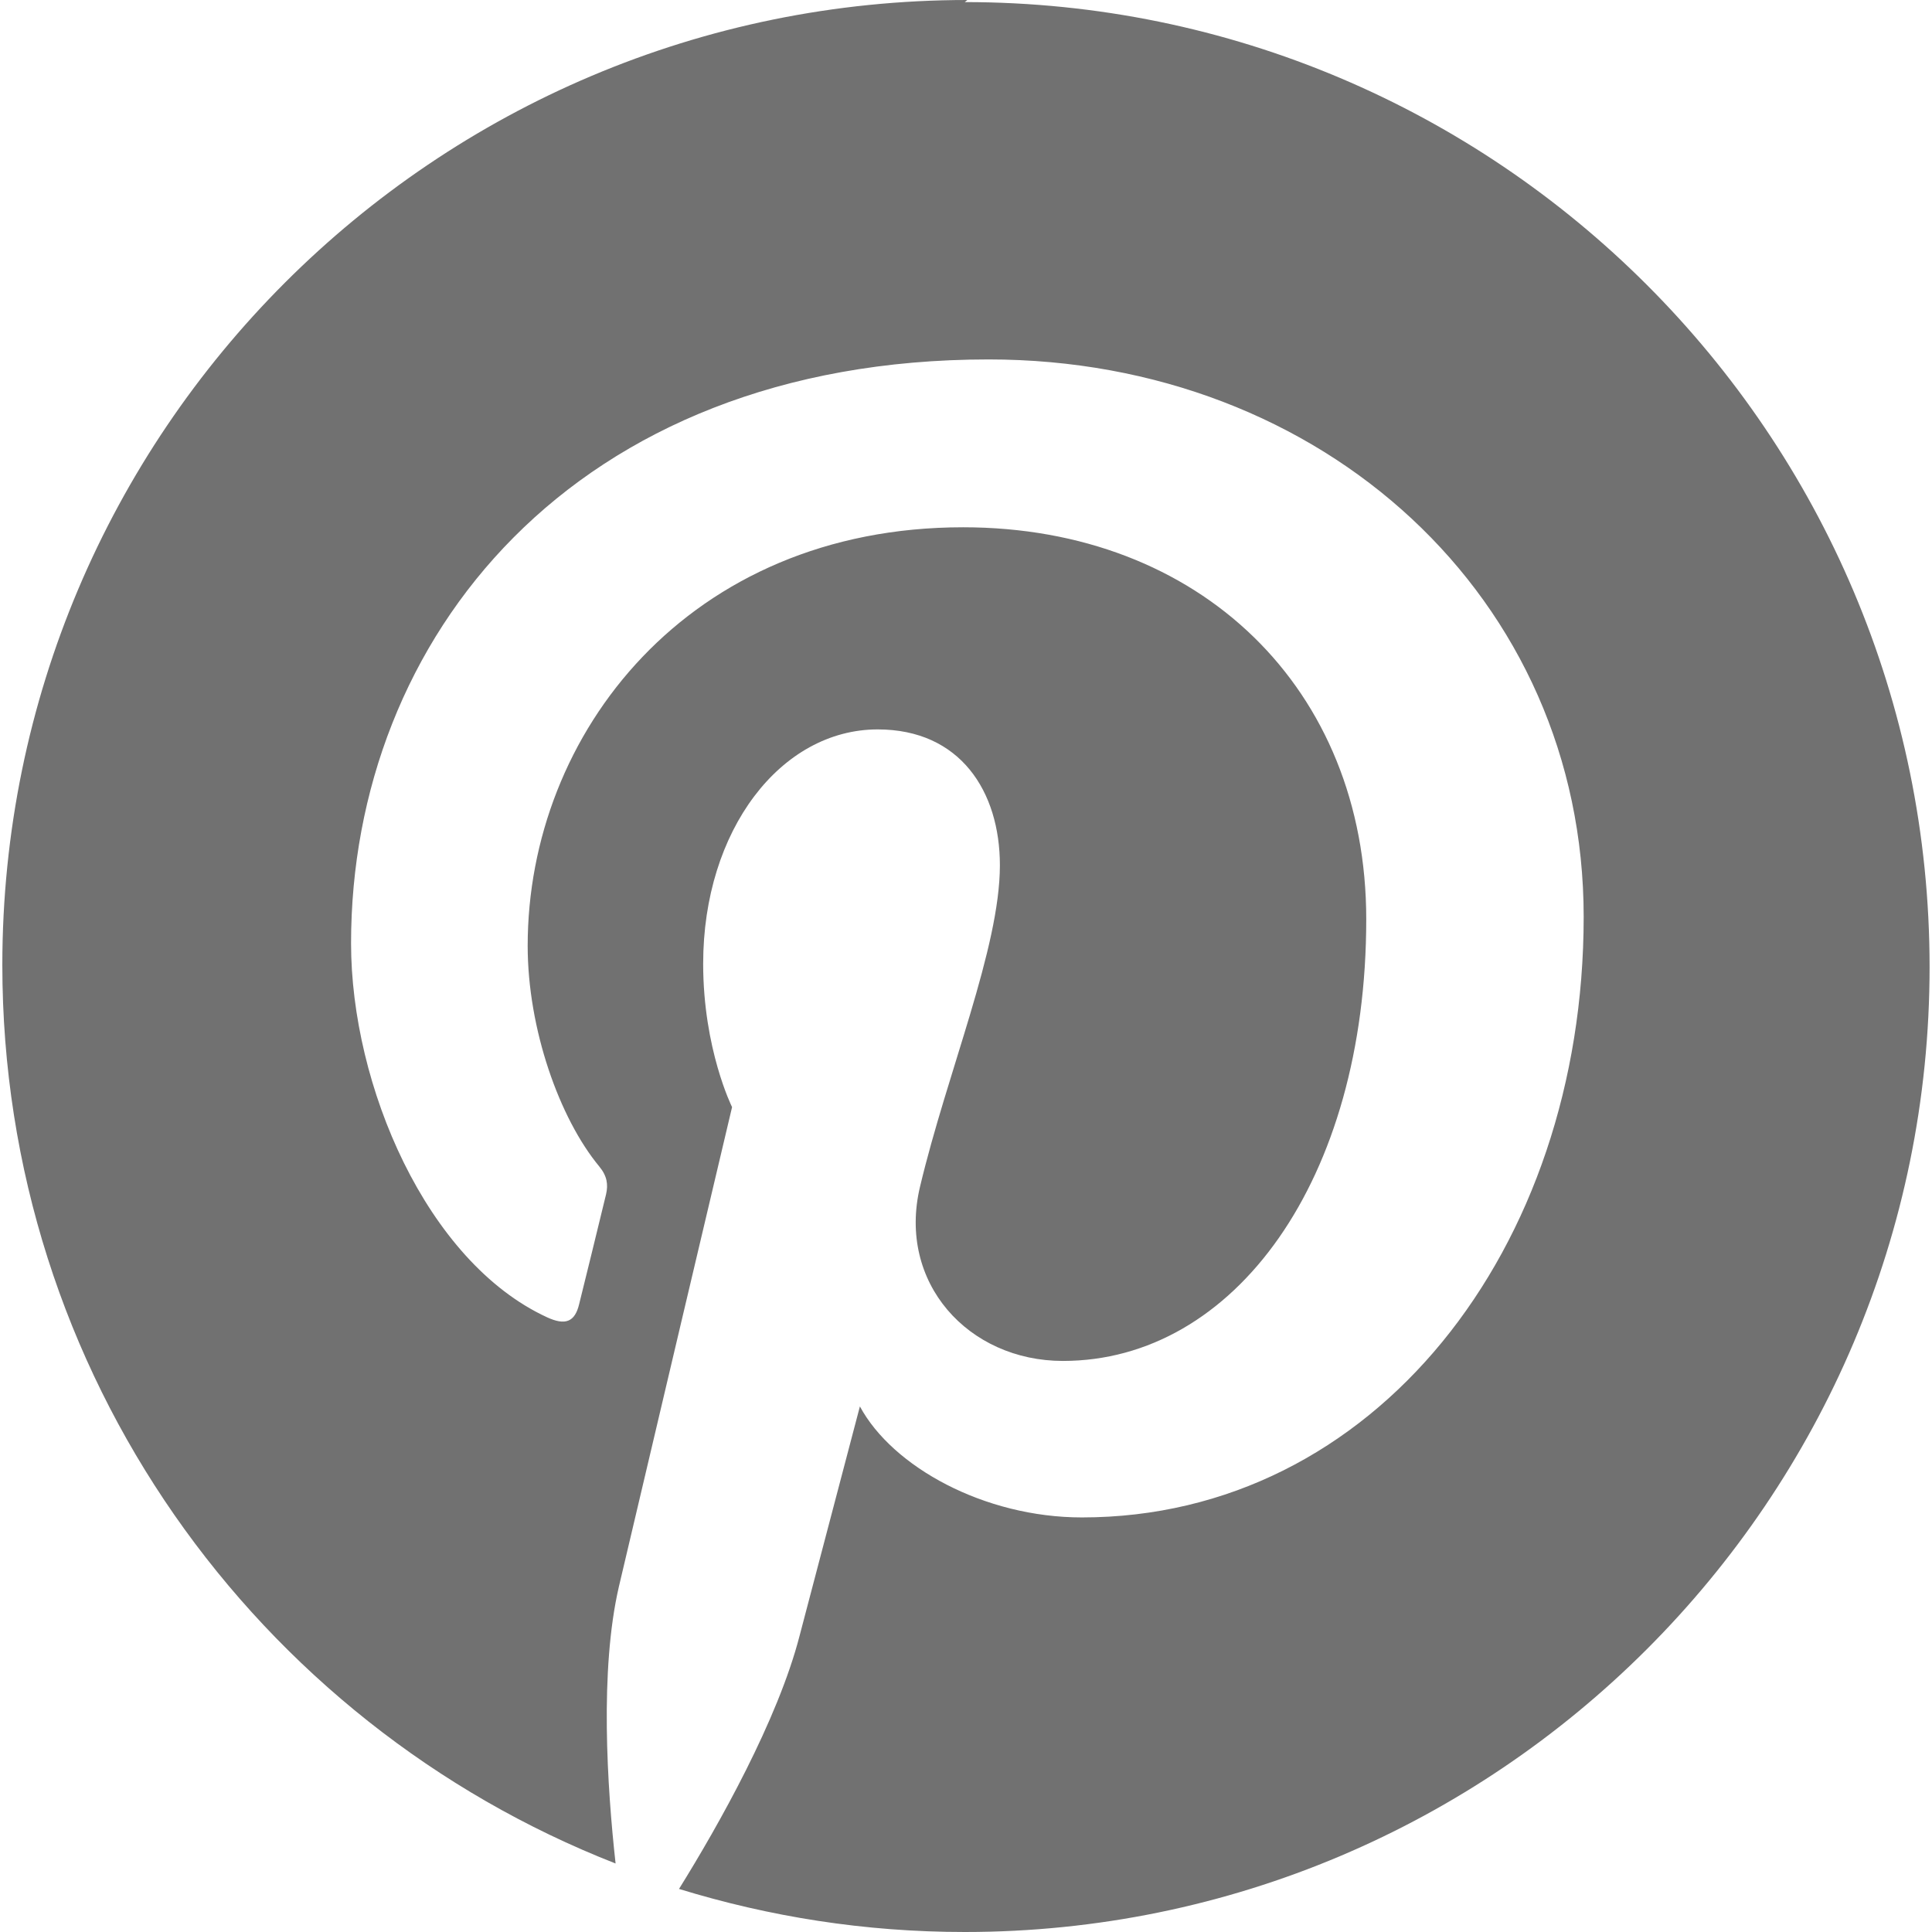
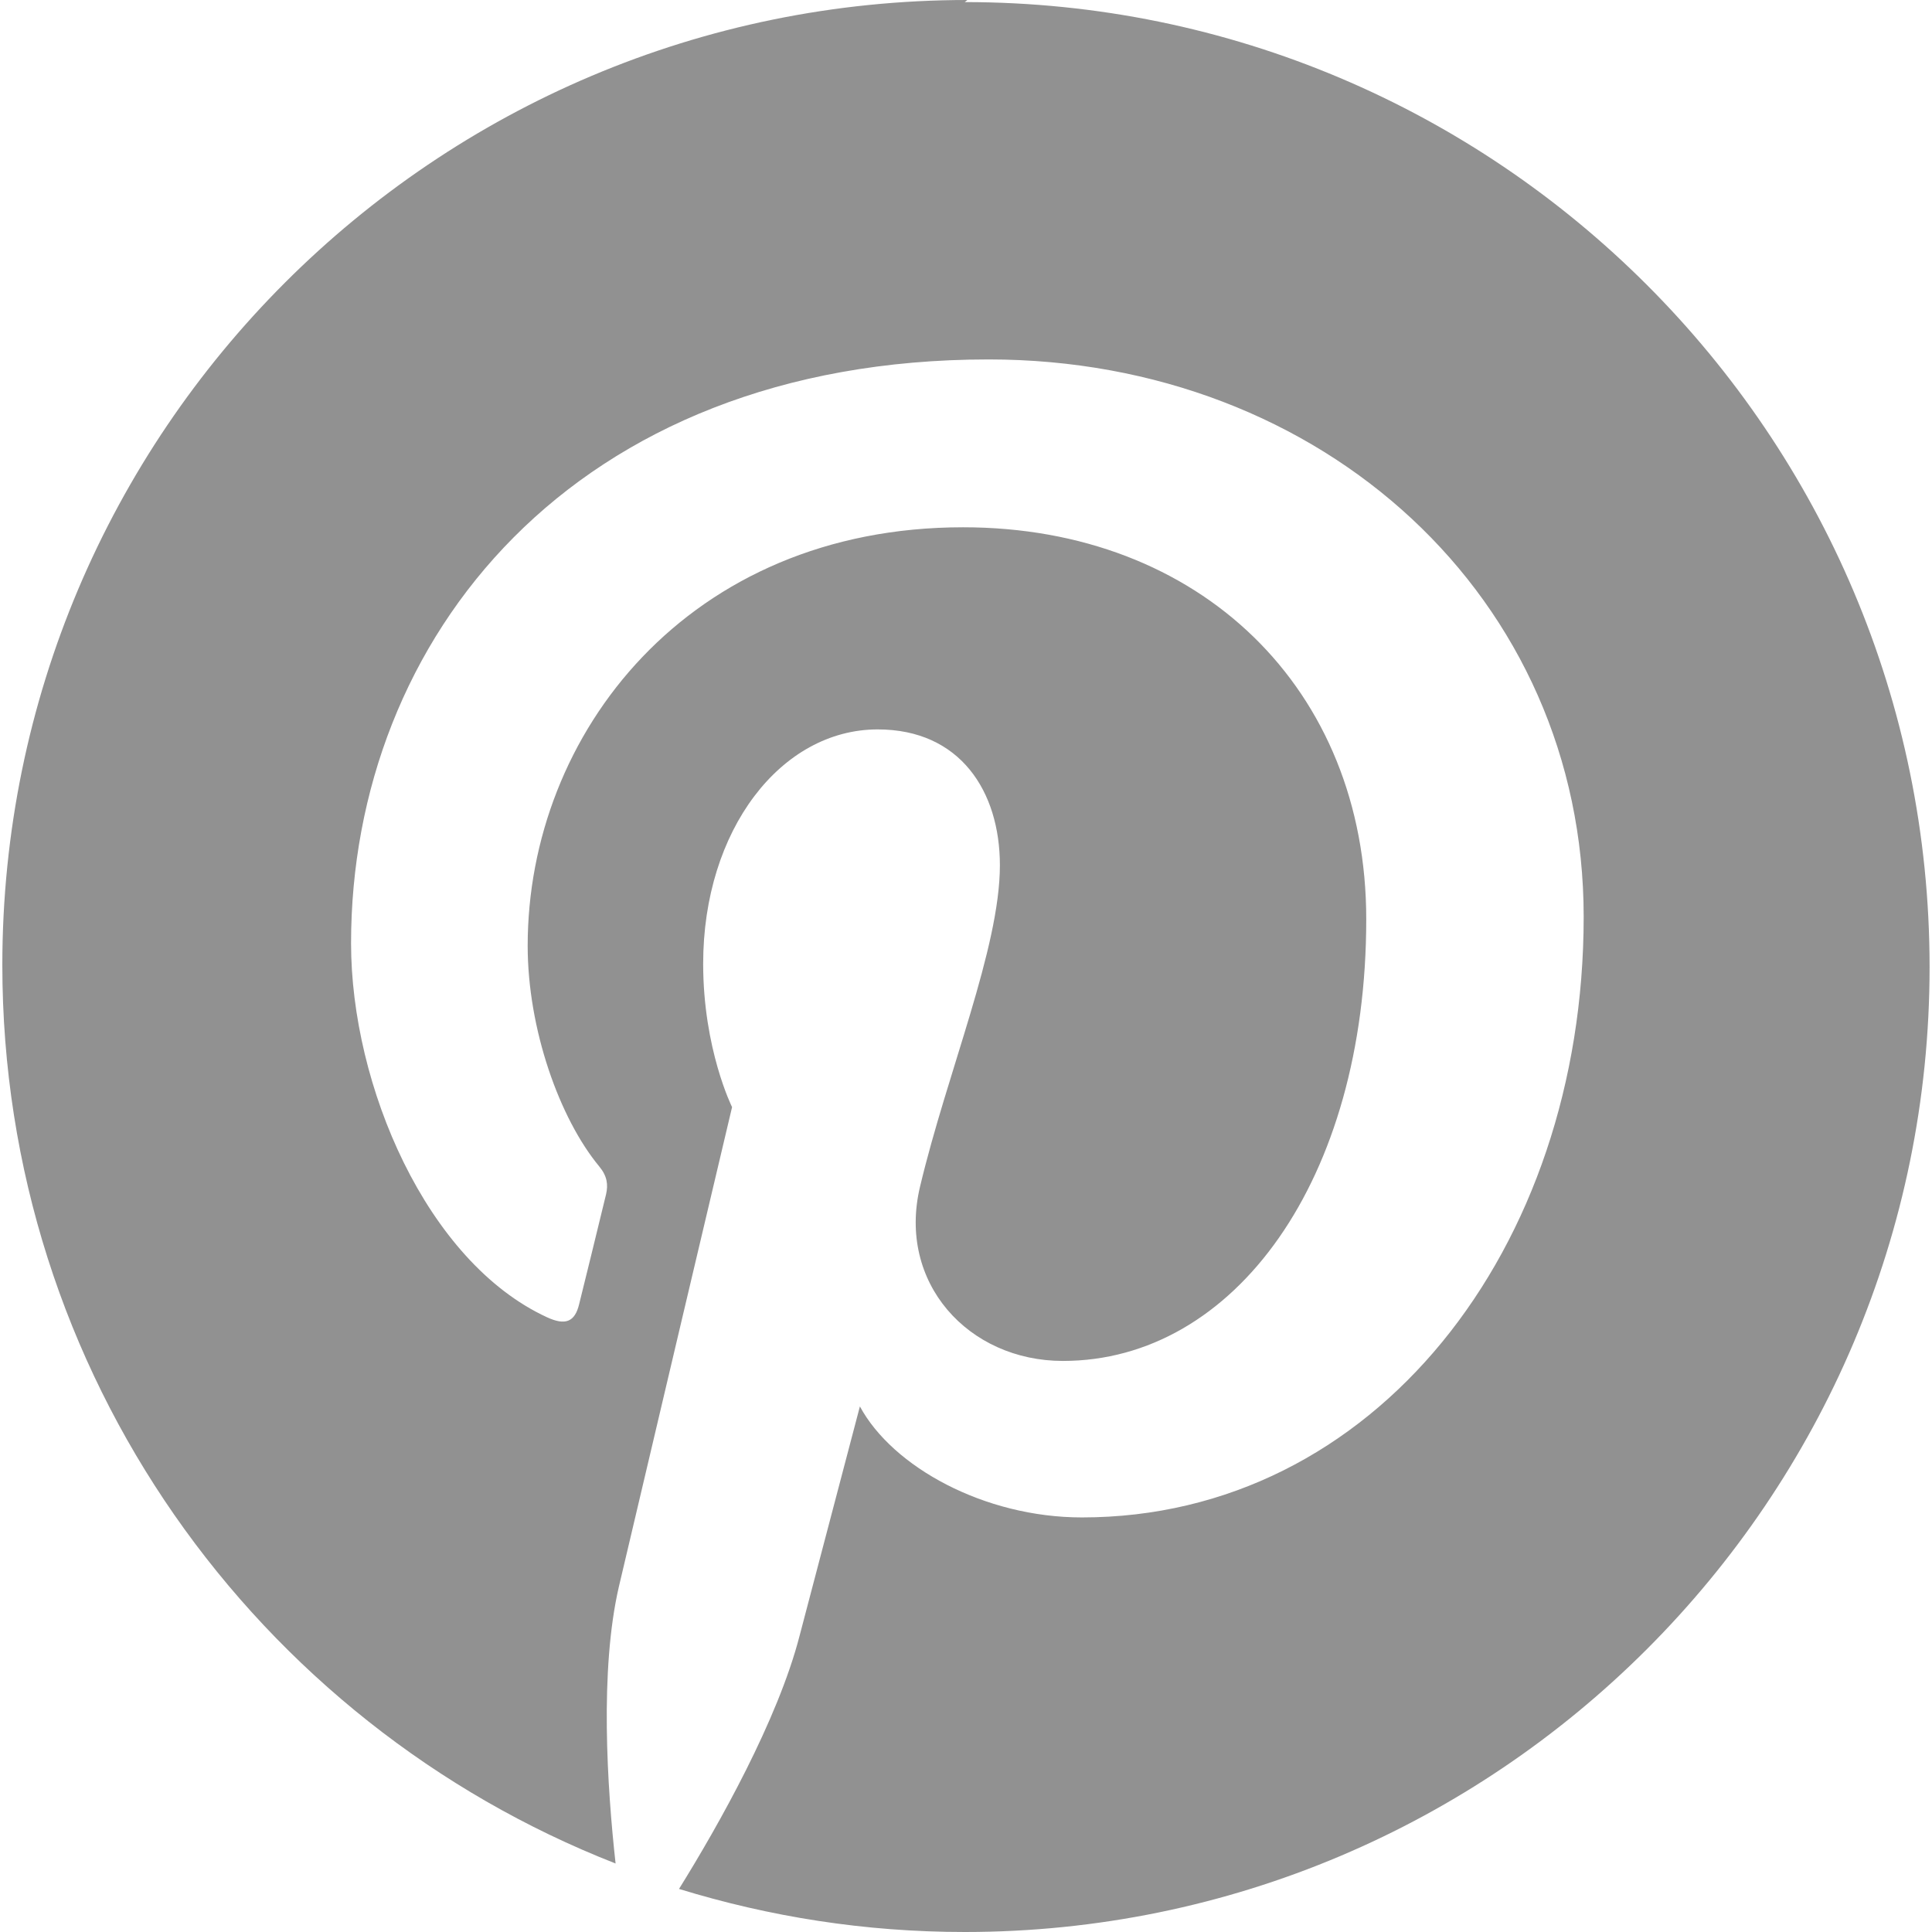
<svg xmlns="http://www.w3.org/2000/svg" role="img" viewBox="0 0 24 24">
-   <path fill="#717171" d="M12.017 0C5.396 0 .029 5.367.029 11.987c0 5.079 3.158 9.417 7.618 11.162-.105-.949-.199-2.403.041-3.439.219-.937 1.406-5.957 1.406-5.957s-.359-.72-.359-1.781c0-1.663.967-2.911 2.168-2.911 1.024 0 1.518.769 1.518 1.688 0 1.029-.653 2.567-.992 3.992-.285 1.193.6 2.165 1.775 2.165 2.128 0 3.768-2.245 3.768-5.487 0-2.861-2.063-4.869-5.008-4.869-3.41 0-5.409 2.562-5.409 5.199 0 1.033.394 2.143.889 2.741.099.12.112.225.085.345-.09.375-.293 1.199-.334 1.363-.053.225-.172.271-.401.165-1.495-.69-2.433-2.878-2.433-4.646 0-3.776 2.748-7.252 7.92-7.252 4.158 0 7.392 2.967 7.392 6.923 0 4.135-2.607 7.462-6.233 7.462-1.214 0-2.354-.629-2.758-1.379l-.749 2.848c-.269 1.045-1.004 2.352-1.498 3.146 1.123.345 2.306.535 3.55.535 6.607 0 11.985-5.365 11.985-11.987C23.97 5.39 18.592.026 11.985.026L12.017 0z" />
+   <path fill="#919191" d="M12.017 0C5.396 0 .029 5.367.029 11.987c0 5.079 3.158 9.417 7.618 11.162-.105-.949-.199-2.403.041-3.439.219-.937 1.406-5.957 1.406-5.957s-.359-.72-.359-1.781c0-1.663.967-2.911 2.168-2.911 1.024 0 1.518.769 1.518 1.688 0 1.029-.653 2.567-.992 3.992-.285 1.193.6 2.165 1.775 2.165 2.128 0 3.768-2.245 3.768-5.487 0-2.861-2.063-4.869-5.008-4.869-3.41 0-5.409 2.562-5.409 5.199 0 1.033.394 2.143.889 2.741.099.12.112.225.085.345-.09.375-.293 1.199-.334 1.363-.053.225-.172.271-.401.165-1.495-.69-2.433-2.878-2.433-4.646 0-3.776 2.748-7.252 7.92-7.252 4.158 0 7.392 2.967 7.392 6.923 0 4.135-2.607 7.462-6.233 7.462-1.214 0-2.354-.629-2.758-1.379l-.749 2.848c-.269 1.045-1.004 2.352-1.498 3.146 1.123.345 2.306.535 3.55.535 6.607 0 11.985-5.365 11.985-11.987C23.97 5.39 18.592.026 11.985.026L12.017 0z" />
</svg>
